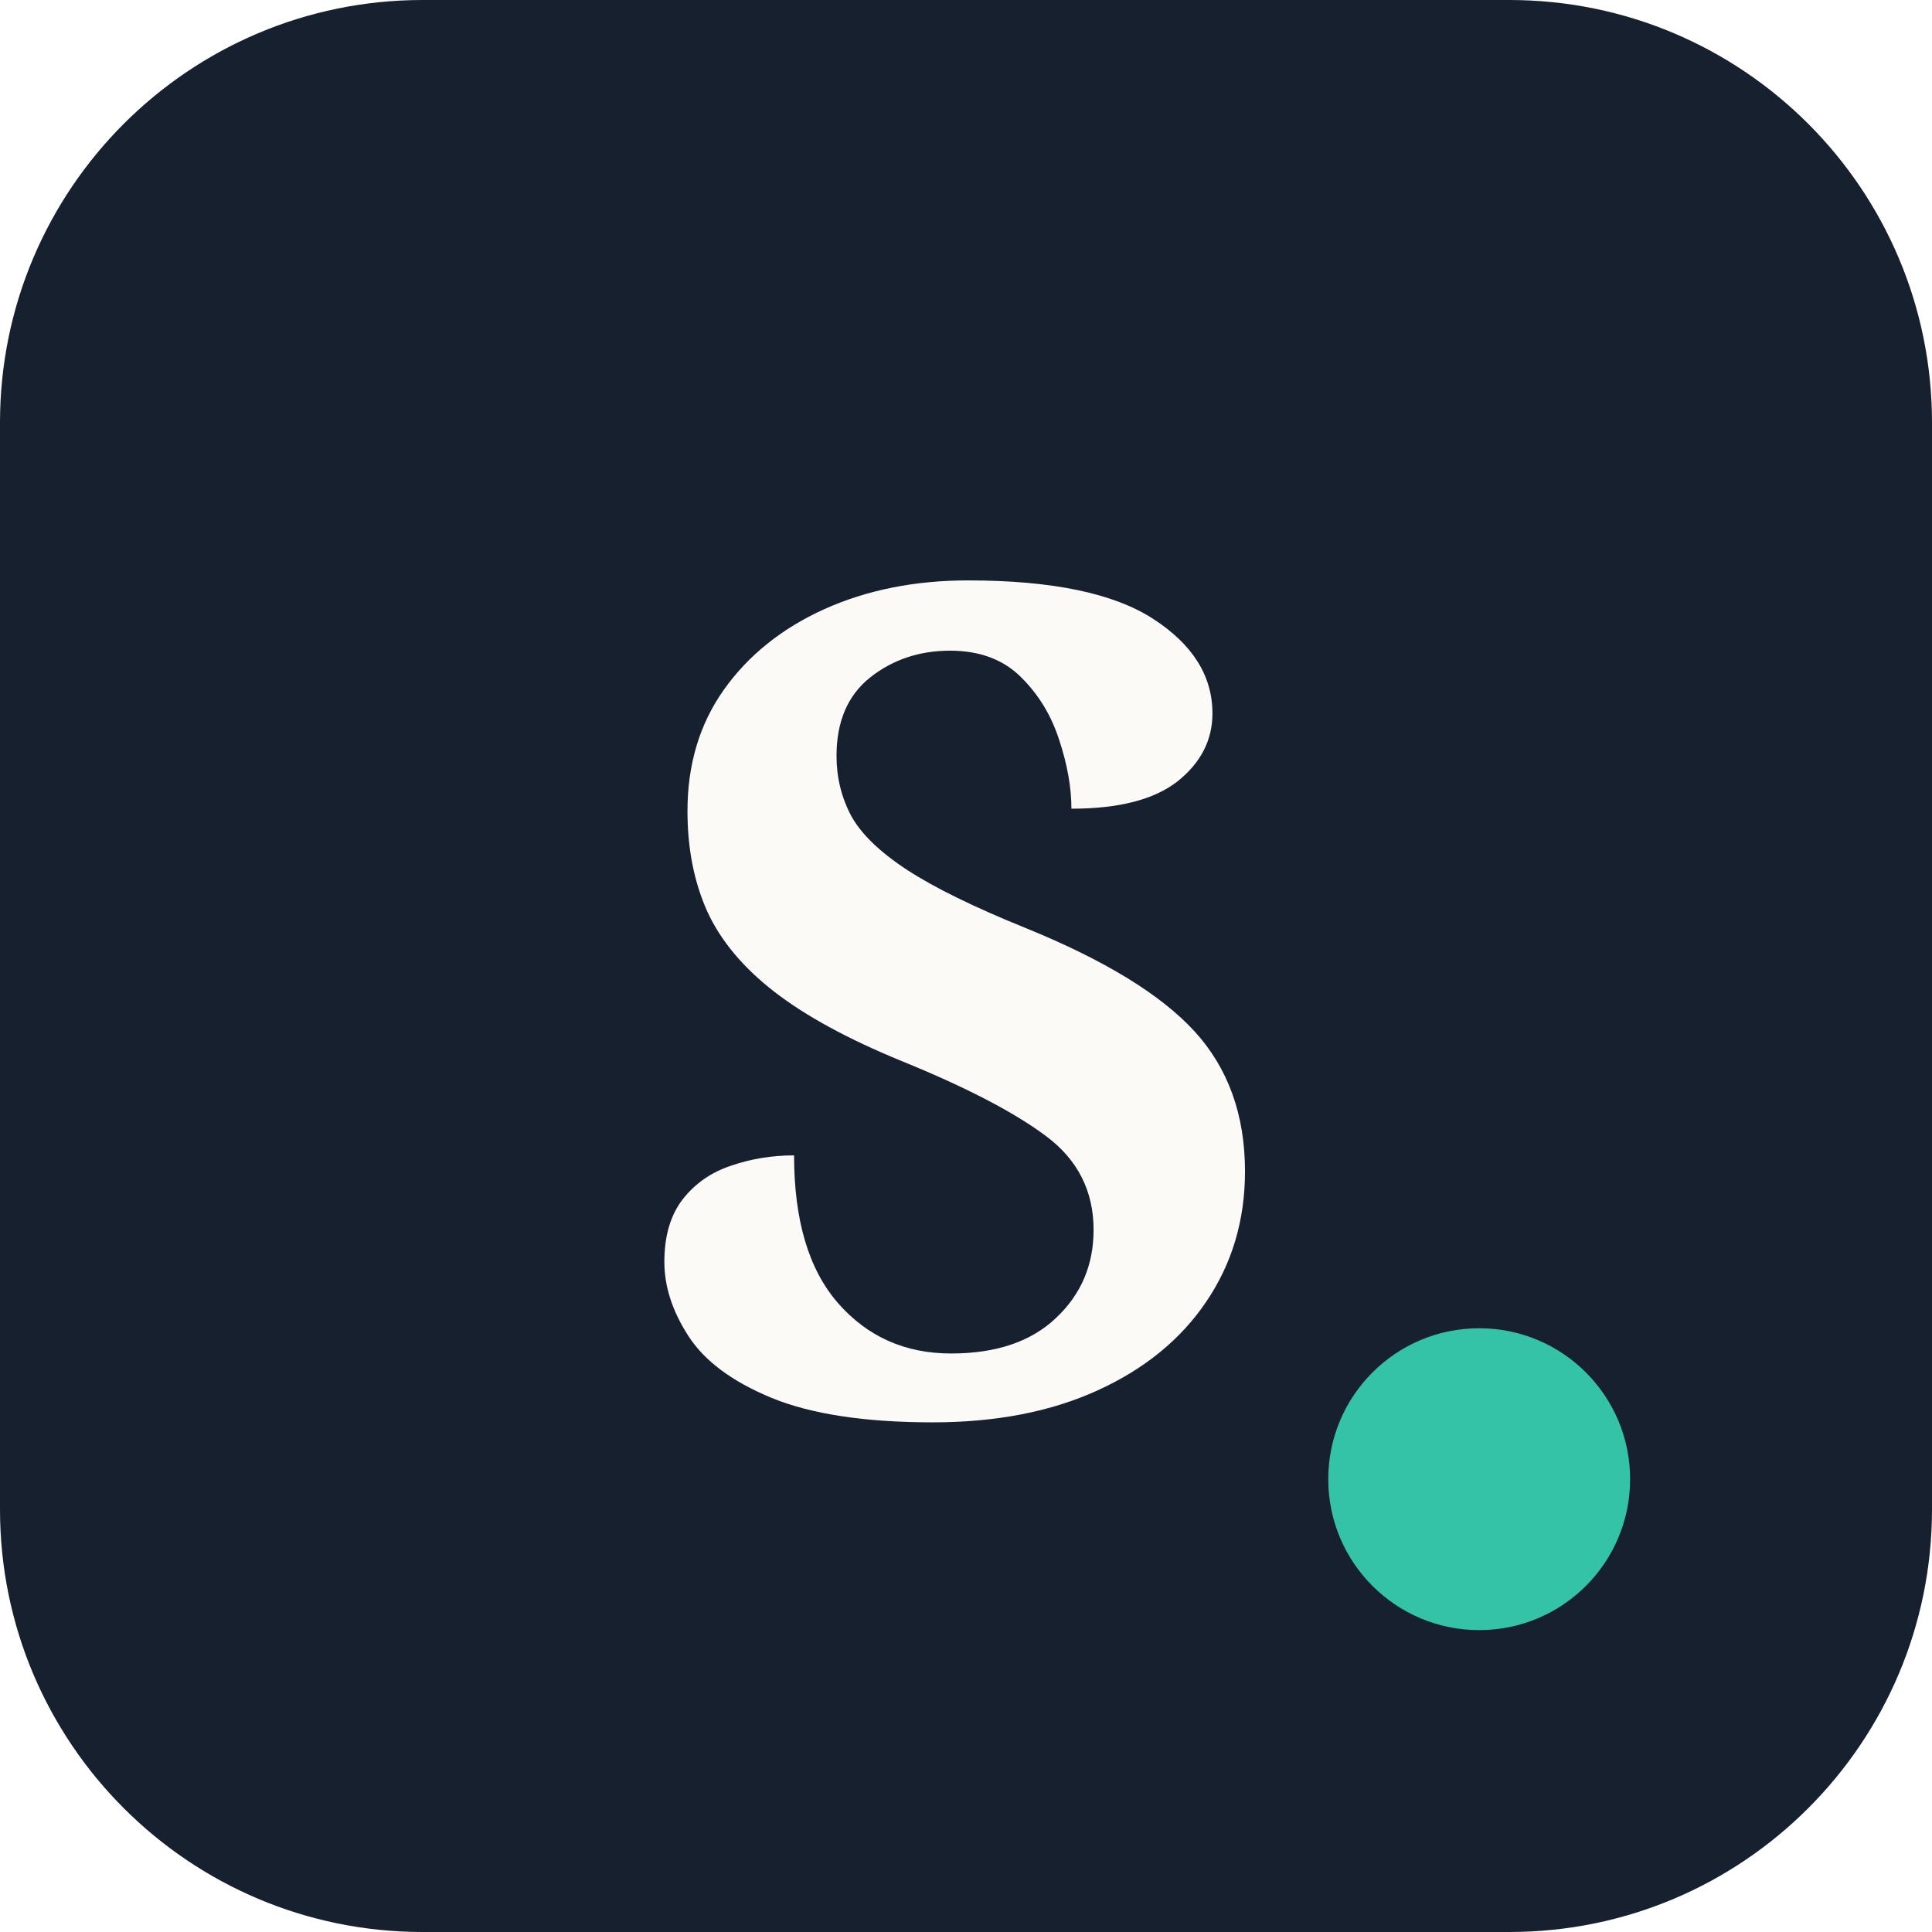
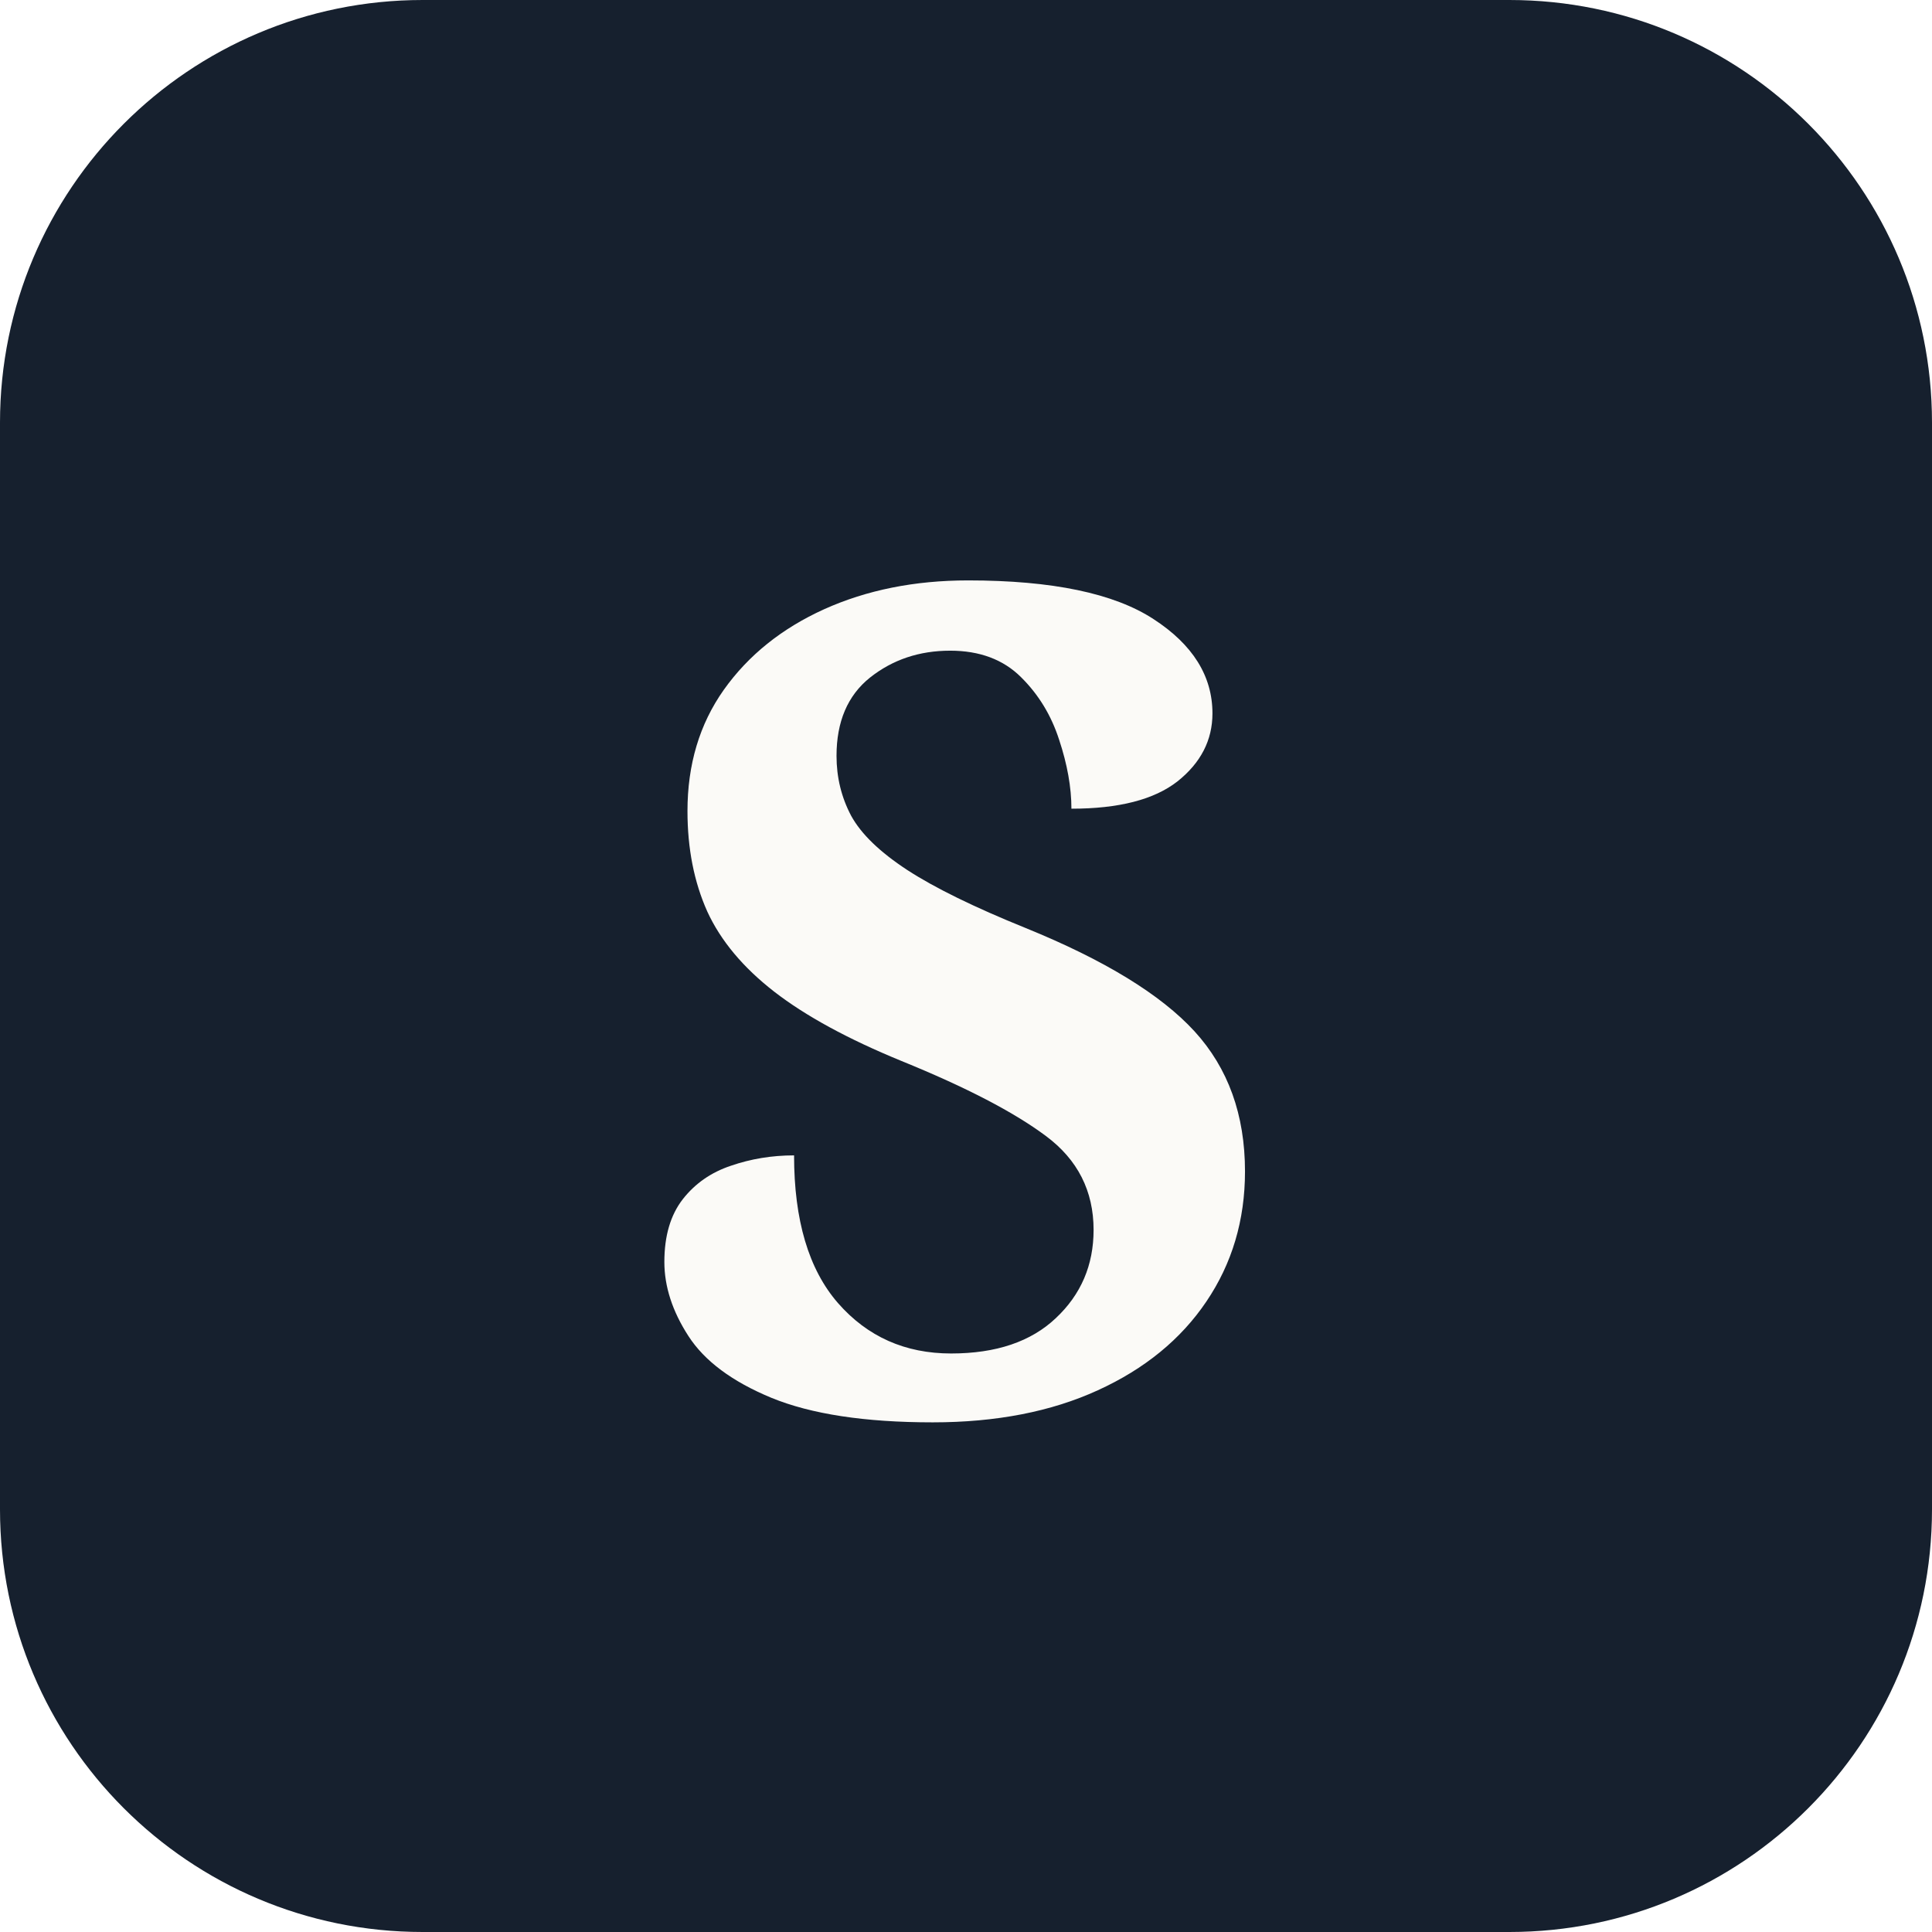
<svg xmlns="http://www.w3.org/2000/svg" viewBox="0 0 64 64">
  <rect width="64" height="64" rx="14" fill="#16202E" />
  <text x="50%" y="50%" font-family="Georgia, serif" font-size="38" font-weight="700" fill="#FBFAF7" text-anchor="middle" dominant-baseline="central">S</text>
-   <circle cx="49" cy="49" r="5" fill="#34C3A6" />
</svg>
